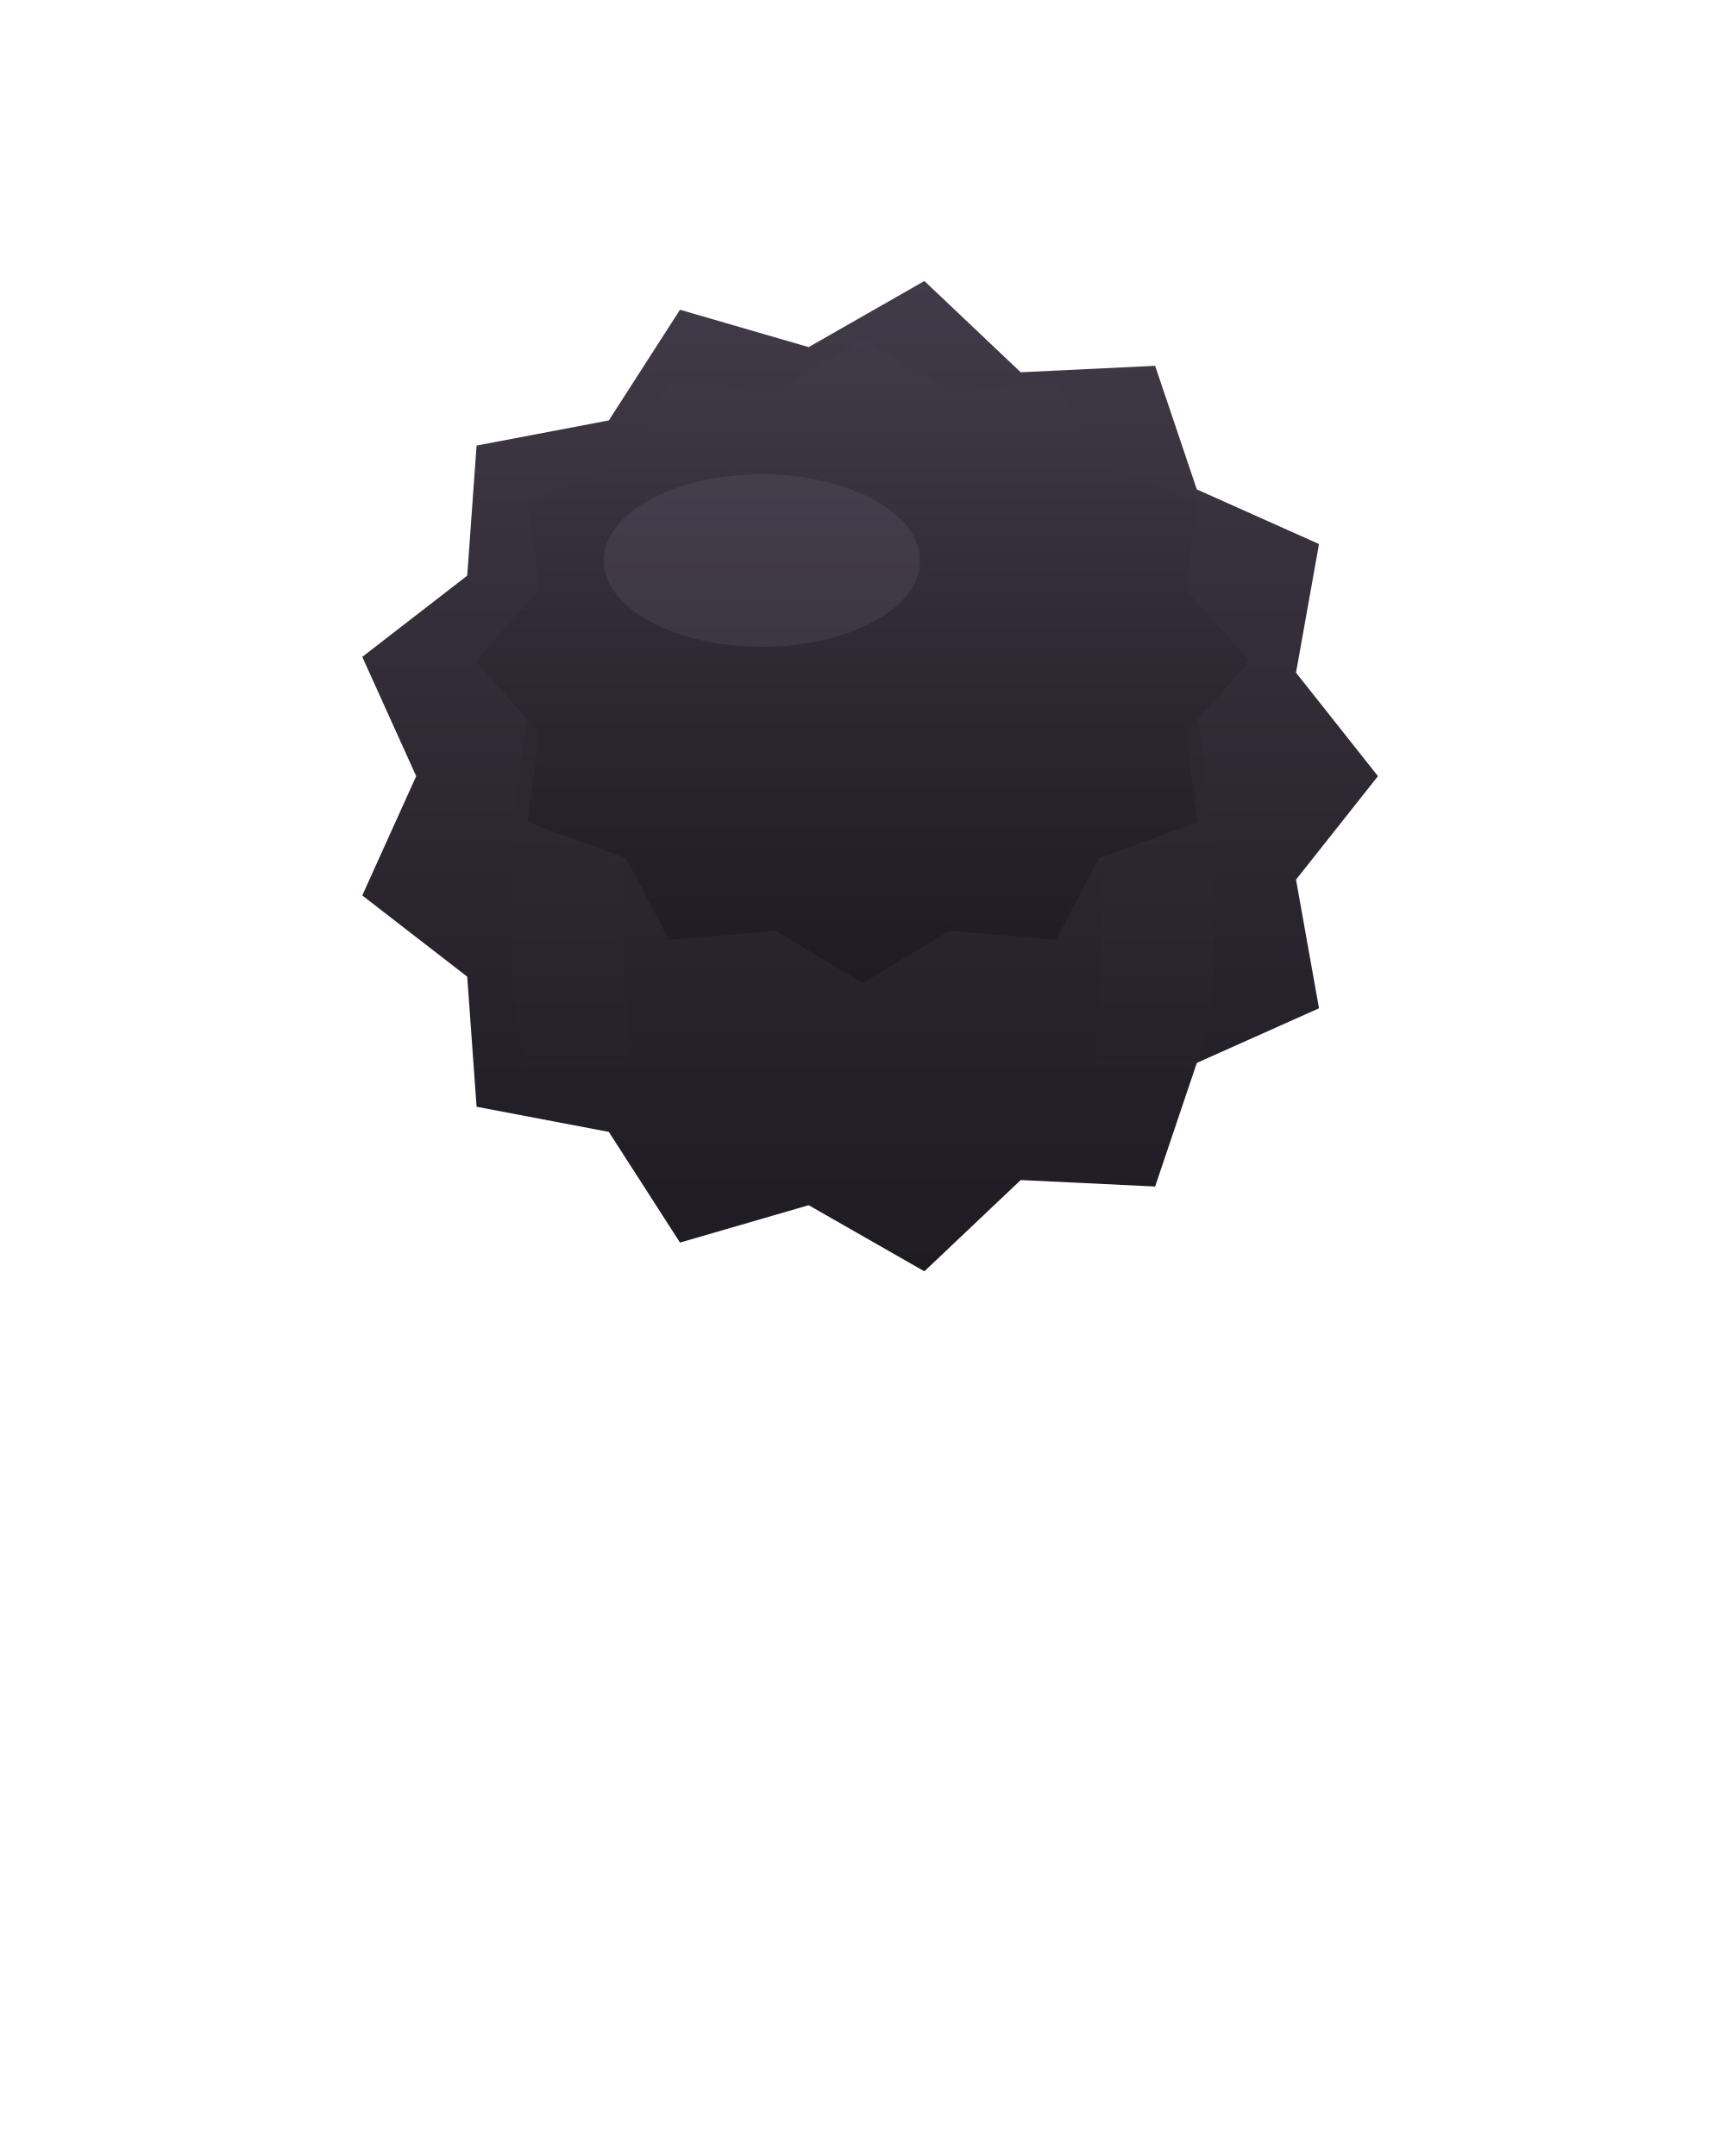
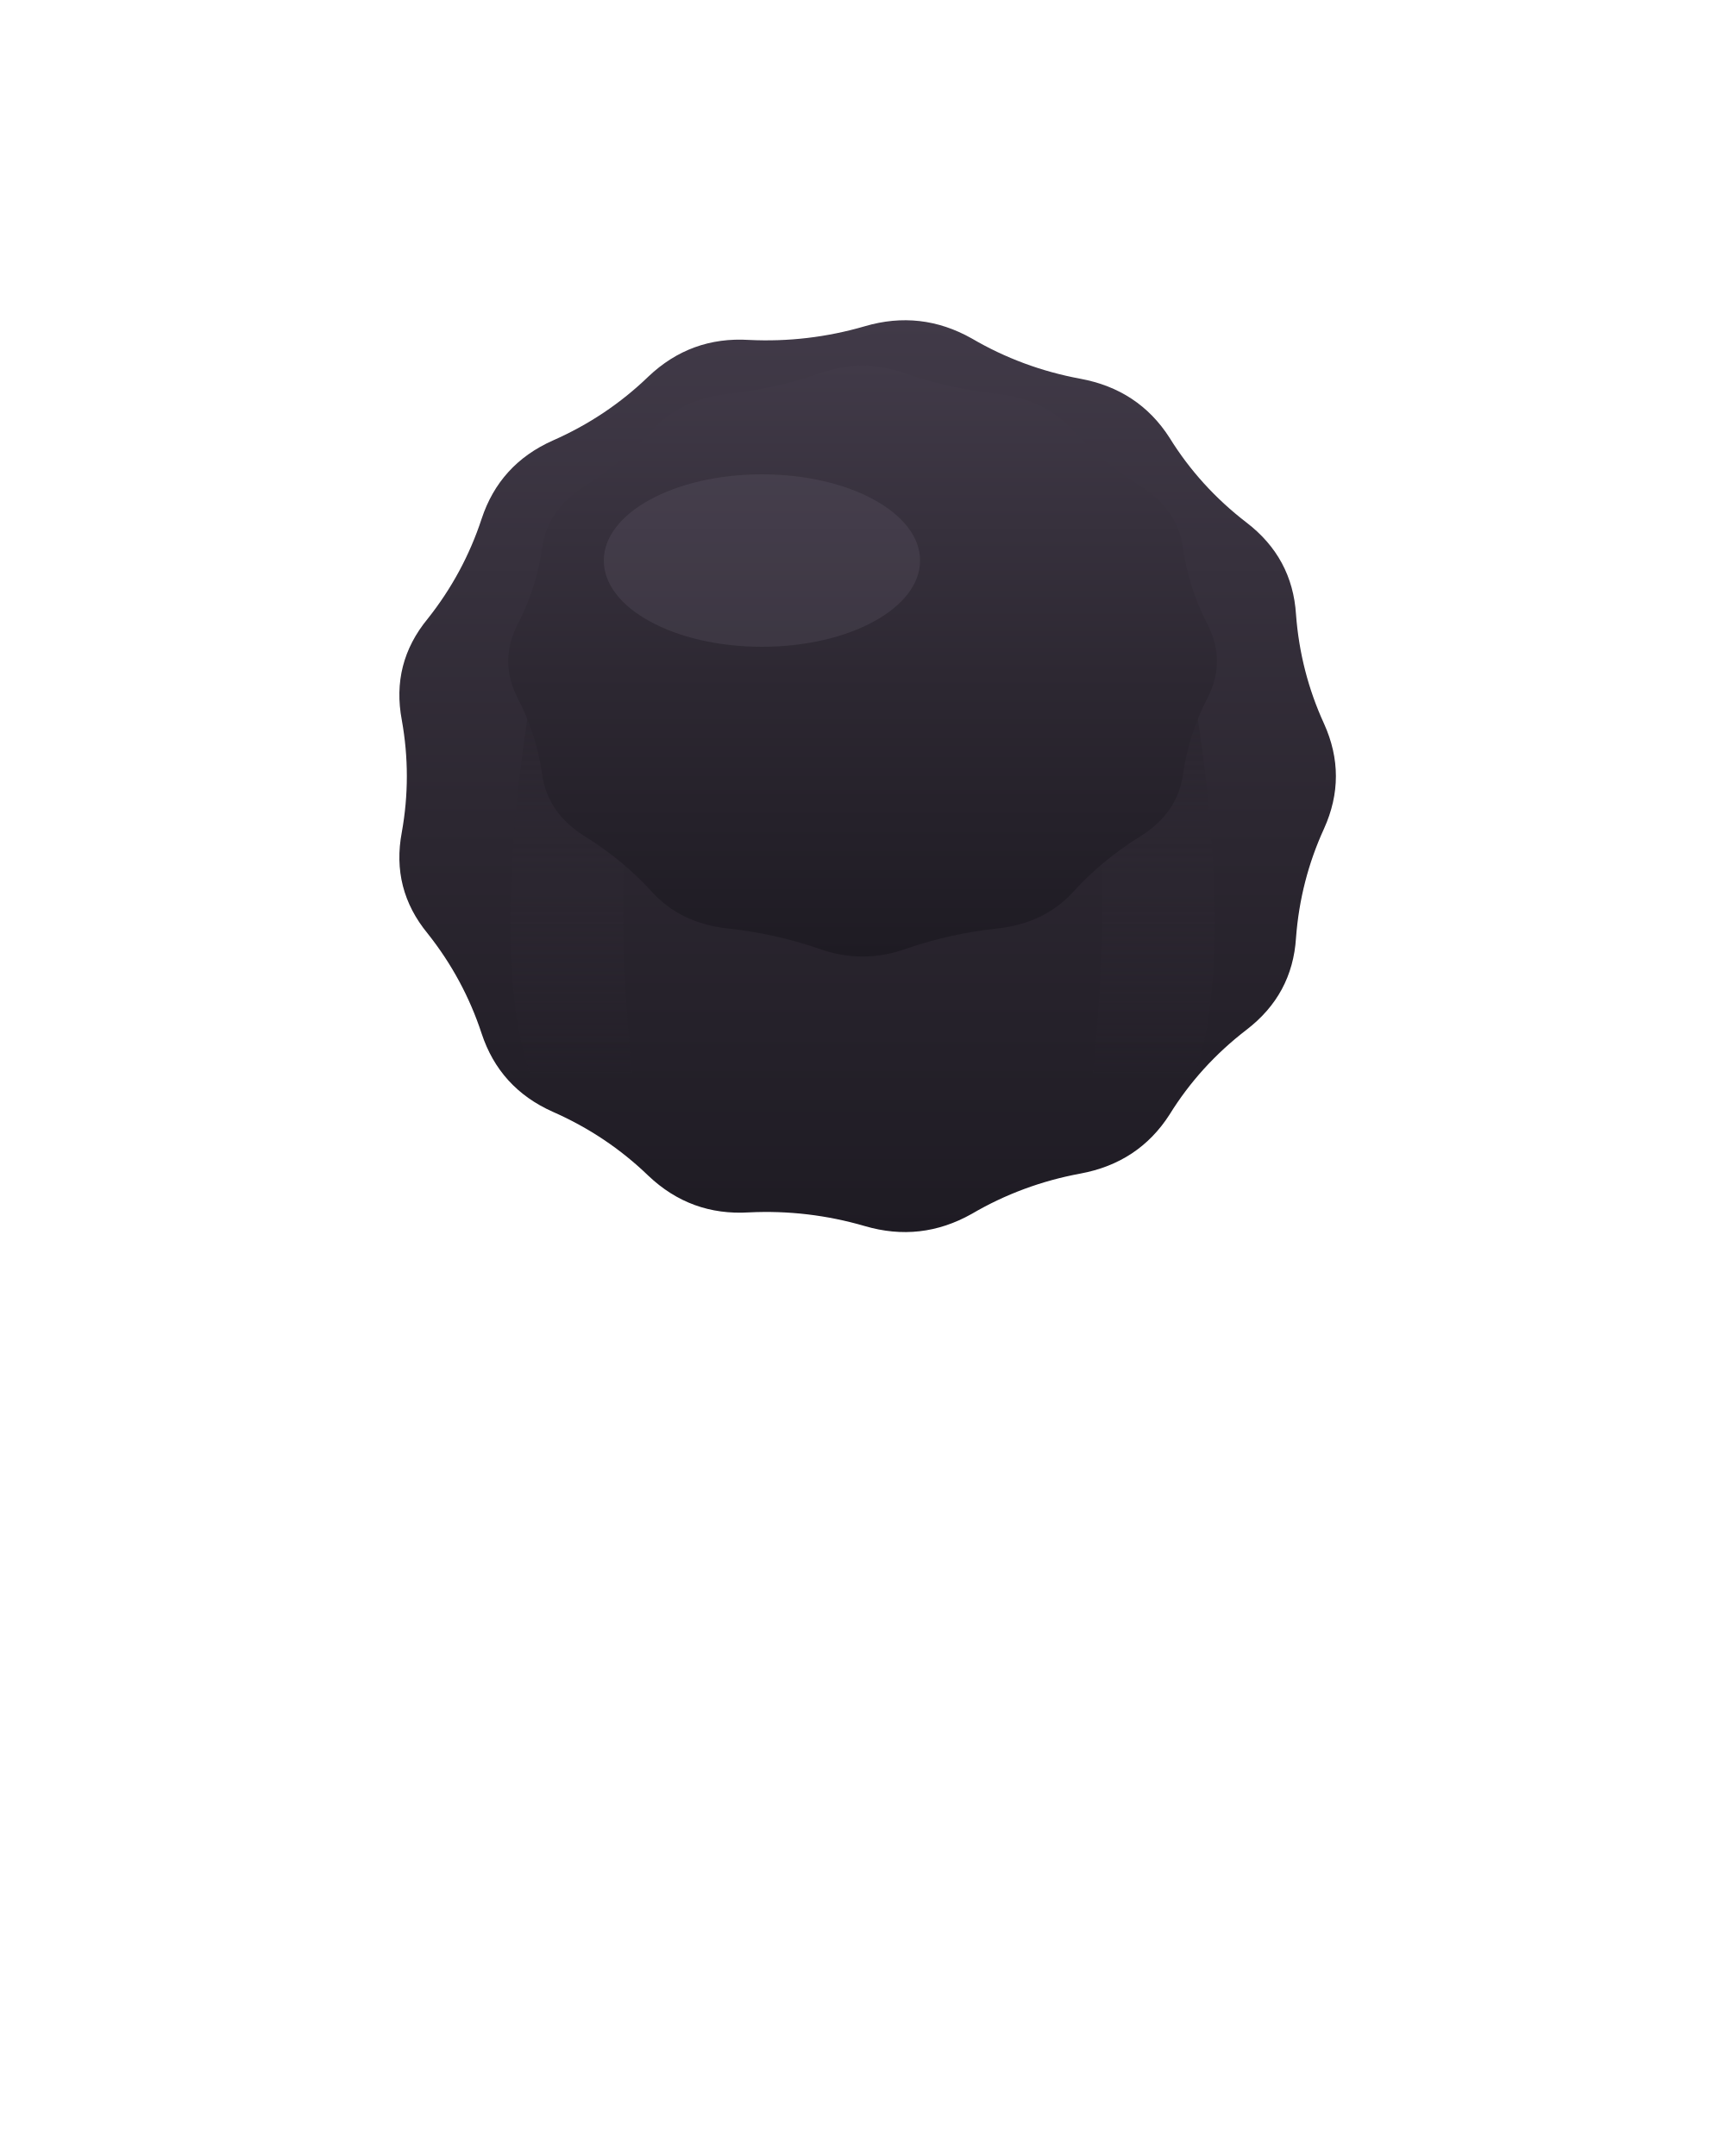
<svg xmlns="http://www.w3.org/2000/svg" viewBox="0 0 240 300" width="240" height="300" role="img">
  <defs>
    <linearGradient id="bg" x1="0" y1="0" x2="0" y2="1">
      <stop offset="0" stop-color="#f7f8fa" />
      <stop offset="1" stop-color="#eaedf1" />
    </linearGradient>
    <linearGradient id="skin" x1="0" y1="0" x2="0" y2="1">
      <stop offset="0" stop-color="#f2d3ba" />
      <stop offset="1" stop-color="#e0b393" />
    </linearGradient>
    <linearGradient id="hair" x1="0" y1="0" x2="0" y2="1">
      <stop offset="0" stop-color="#413a48" />
      <stop offset="0.55" stop-color="#2c2731" />
      <stop offset="1" stop-color="#1e1b23" />
    </linearGradient>
    <linearGradient id="fade" x1="0" y1="0" x2="0" y2="1">
      <stop offset="0" stop-color="#2c2731" />
      <stop offset="1" stop-color="#2c2731" stop-opacity="0" />
    </linearGradient>
    <linearGradient id="garment" x1="0" y1="0" x2="0" y2="1">
      <stop offset="0" stop-color="#3f4b5b" />
      <stop offset="1" stop-color="#333d4a" />
    </linearGradient>
  </defs>
-   <path d="M191.7,108.0 L180.3,122.4 L183.5,140.3 L166.5,147.9 L160.7,165.1 L142.0,164.2 L128.6,176.9 L112.5,167.7 L94.6,172.9 L84.7,157.5 L66.3,154.0 L65.0,135.9 L50.4,124.6 L57.9,108.0 L50.4,91.4 L65.0,80.1 L66.3,62.0 L84.7,58.5 L94.6,43.1 L112.5,48.3 L128.6,39.1 L142.0,51.8 L160.7,50.9 L166.5,68.1 L183.5,75.7 L180.3,93.6 Z" fill="url(#hair)" />
+   <path d="M184.2,100.7 Q187.5,108.0 184.2,115.3 Q180.9,122.5 180.3,130.5 Q179.8,138.4 173.4,143.3 Q166.9,148.3 162.7,155.1 Q158.4,161.8 150.3,163.3 Q142.2,164.8 135.2,168.9 Q128.1,172.9 120.3,170.6 Q112.4,168.3 104.2,168.7 Q96.1,169.2 90.2,163.6 Q84.4,158.0 76.9,154.7 Q69.5,151.4 67.0,143.8 Q64.5,136.2 59.5,129.9 Q54.4,123.7 55.9,115.8 Q57.3,108.0 55.9,100.2 Q54.4,92.3 59.5,86.1 Q64.5,79.8 67.0,72.2 Q69.5,64.6 76.9,61.3 Q84.4,58.0 90.2,52.4 Q96.1,46.8 104.2,47.3 Q112.4,47.7 120.3,45.4 Q128.1,43.1 135.2,47.1 Q142.2,51.2 150.3,52.7 Q158.4,54.2 162.7,60.9 Q166.9,67.7 173.4,72.7 Q179.8,77.6 180.3,85.5 Q180.9,93.5 184.2,100.7 Z" fill="url(#hair)" />
  <path d="M74,96 C70,120 70,140 74,150 L88,150 C86,130 86,112 90,96 Z" fill="url(#fade)" />
  <path d="M166,96 C170,120 170,140 166,150 L152,150 C154,130 154,112 150,96 Z" fill="url(#fade)" />
-   <path d="M173.8,92.0 L165.0,102.0 L166.6,114.4 L152.9,119.4 L146.9,130.8 L132.1,129.5 L120.0,136.8 L107.9,129.5 L93.1,130.8 L87.1,119.4 L73.4,114.4 L75.0,102.0 L66.2,92.0 L75.0,82.0 L73.4,69.6 L87.1,64.6 L93.1,53.2 L107.9,54.5 L120.0,47.2 L132.1,54.5 L146.9,53.2 L152.9,64.6 L166.6,69.6 L165.0,82.0 Z" fill="url(#hair)" />
+   <path d="M168.0,86.9 Q170.6,92.0 168.0,97.1 Q165.4,102.1 164.6,107.6 Q163.9,113.1 158.6,116.4 Q153.3,119.7 149.3,124.1 Q145.3,128.5 138.7,129.2 Q132.2,129.9 126.1,132.0 Q120.0,134.2 113.9,132.0 Q107.8,129.9 101.3,129.2 Q94.7,128.5 90.7,124.1 Q86.7,119.7 81.4,116.4 Q76.1,113.1 75.4,107.6 Q74.6,102.1 72.0,97.1 Q69.4,92.0 72.0,86.9 Q74.6,81.9 75.4,76.4 Q76.1,70.9 81.4,67.6 Q86.7,64.3 90.7,59.9 Q94.7,55.5 101.3,54.8 Q107.8,54.1 113.9,52.0 Q120.0,49.8 126.1,52.0 Q132.2,54.1 138.7,54.8 Q145.3,55.5 149.3,59.9 Q153.3,64.3 158.6,67.6 Q163.9,70.9 164.6,76.4 Q165.4,81.9 168.0,86.9 Z" fill="url(#hair)" />
  <ellipse cx="106.0" cy="78" rx="22" ry="12" fill="#6d6675" opacity="0.22" />
</svg>
